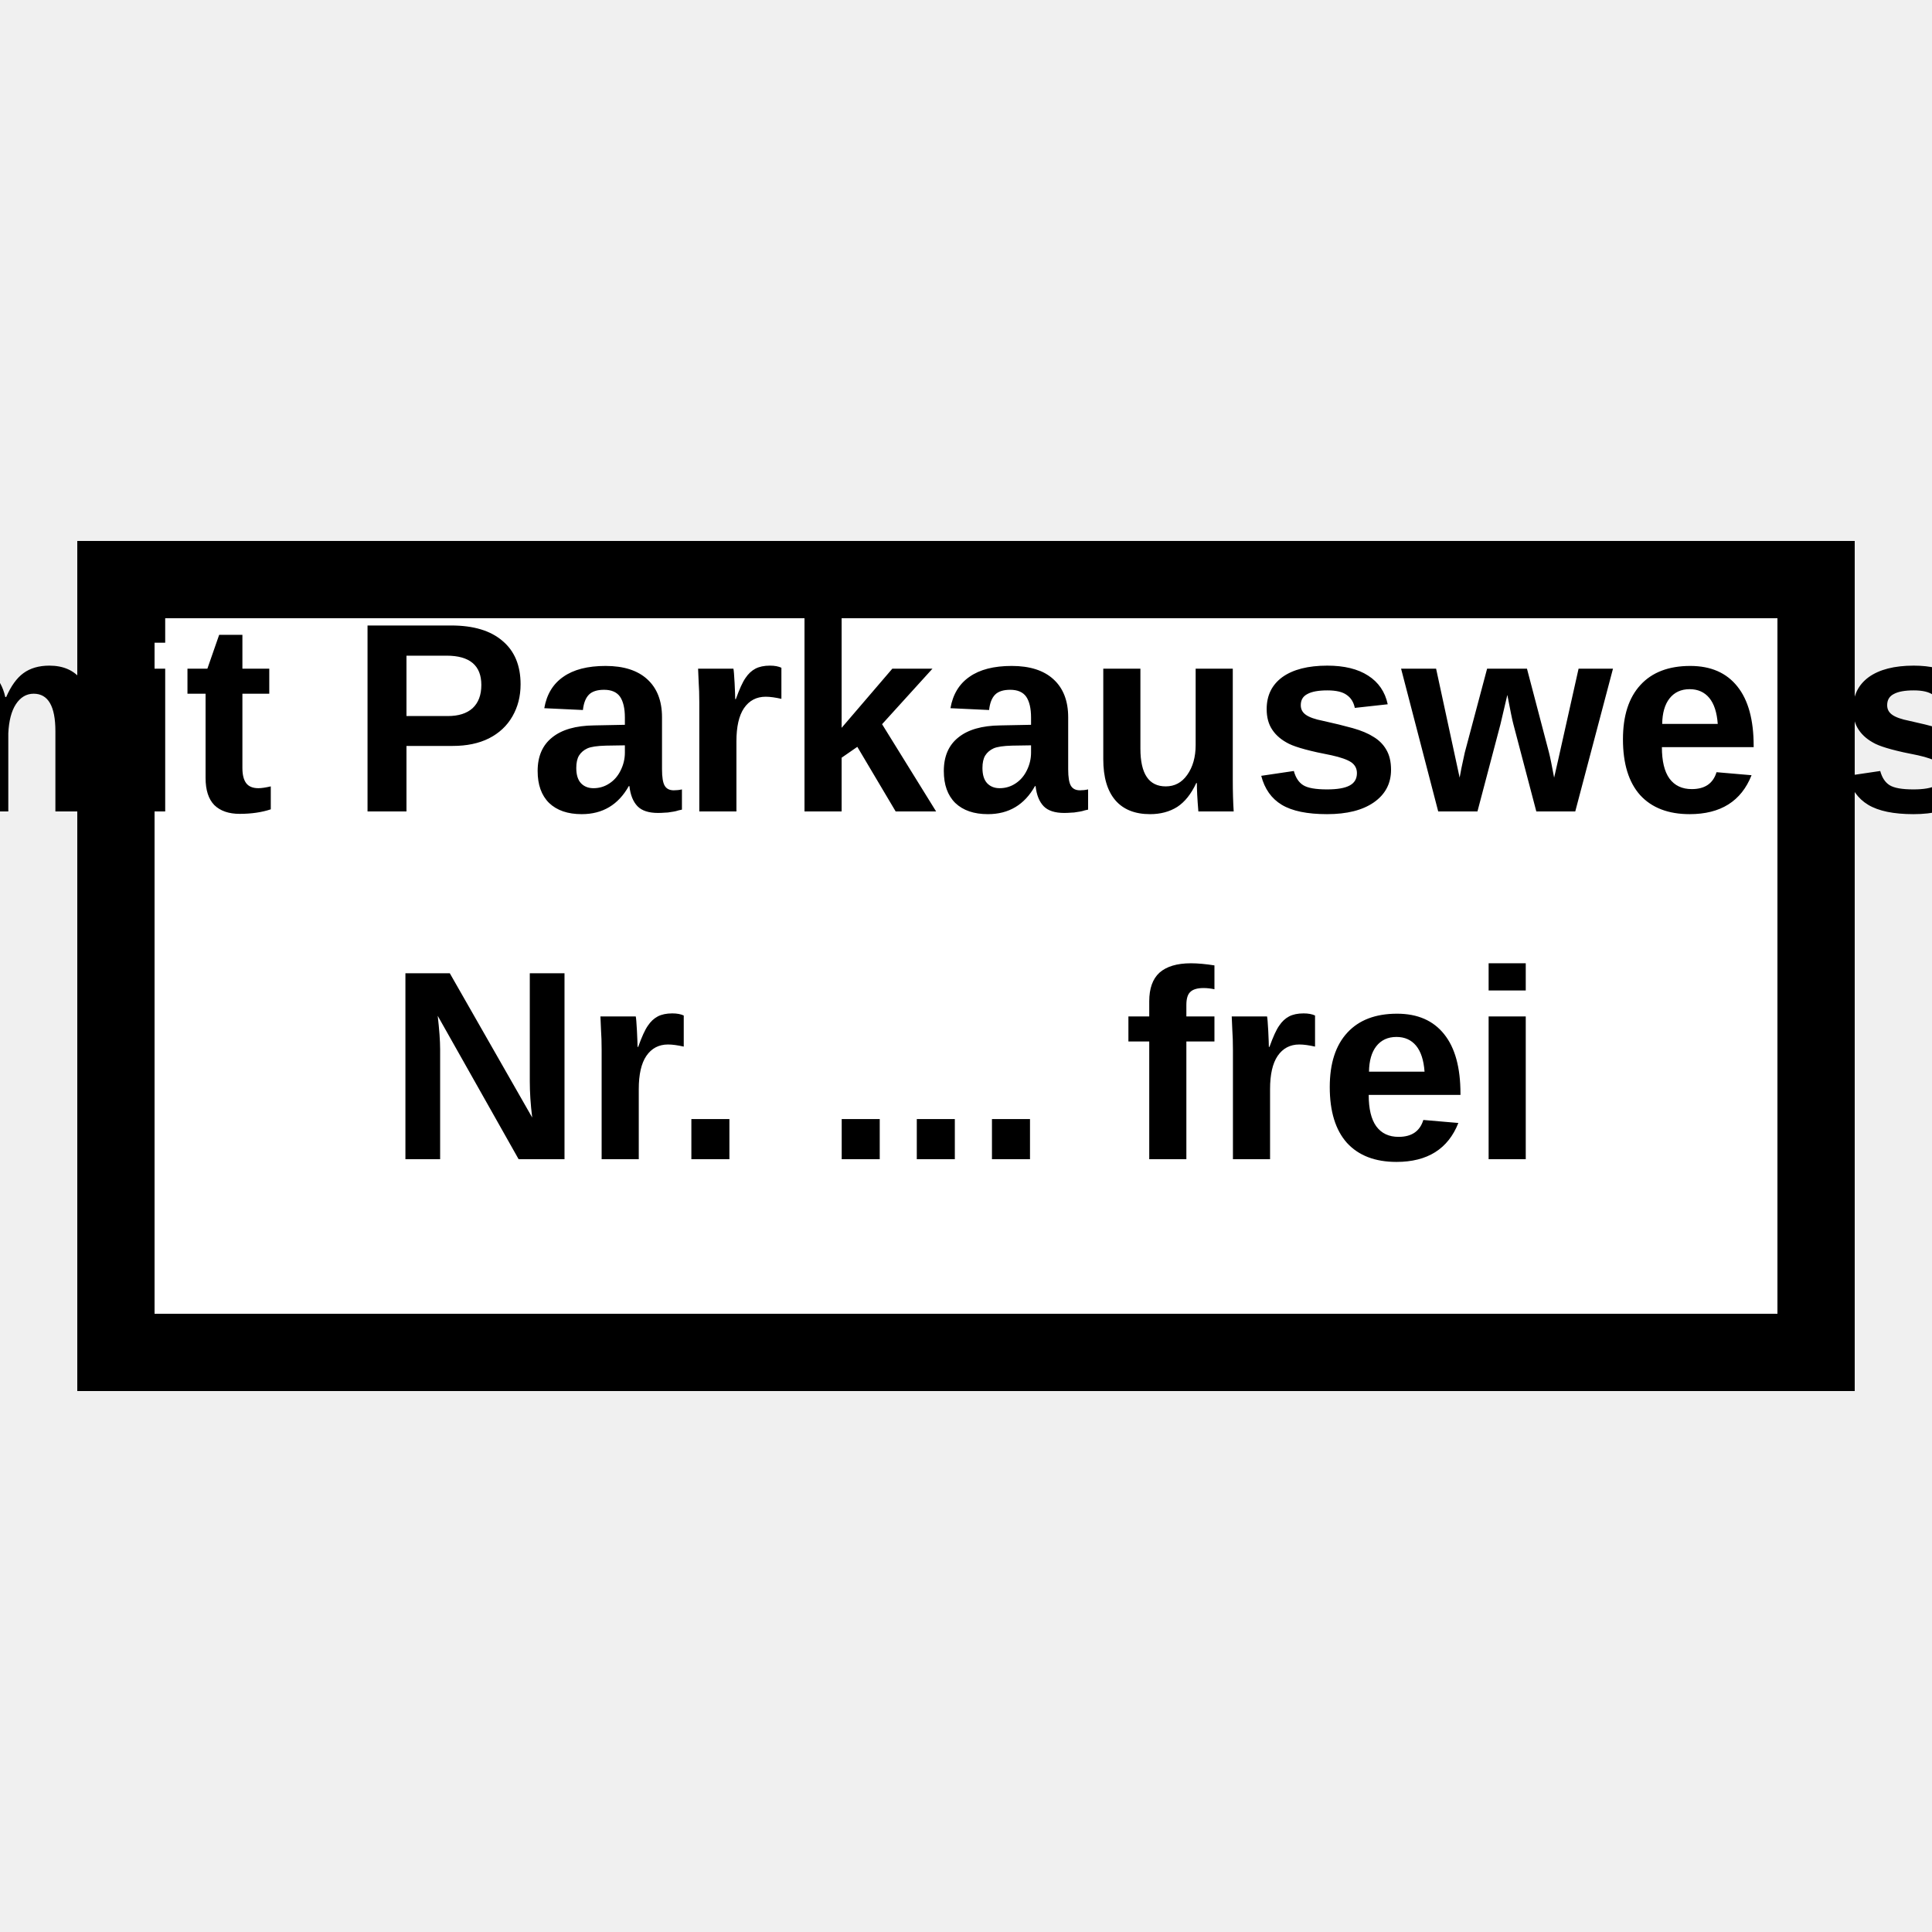
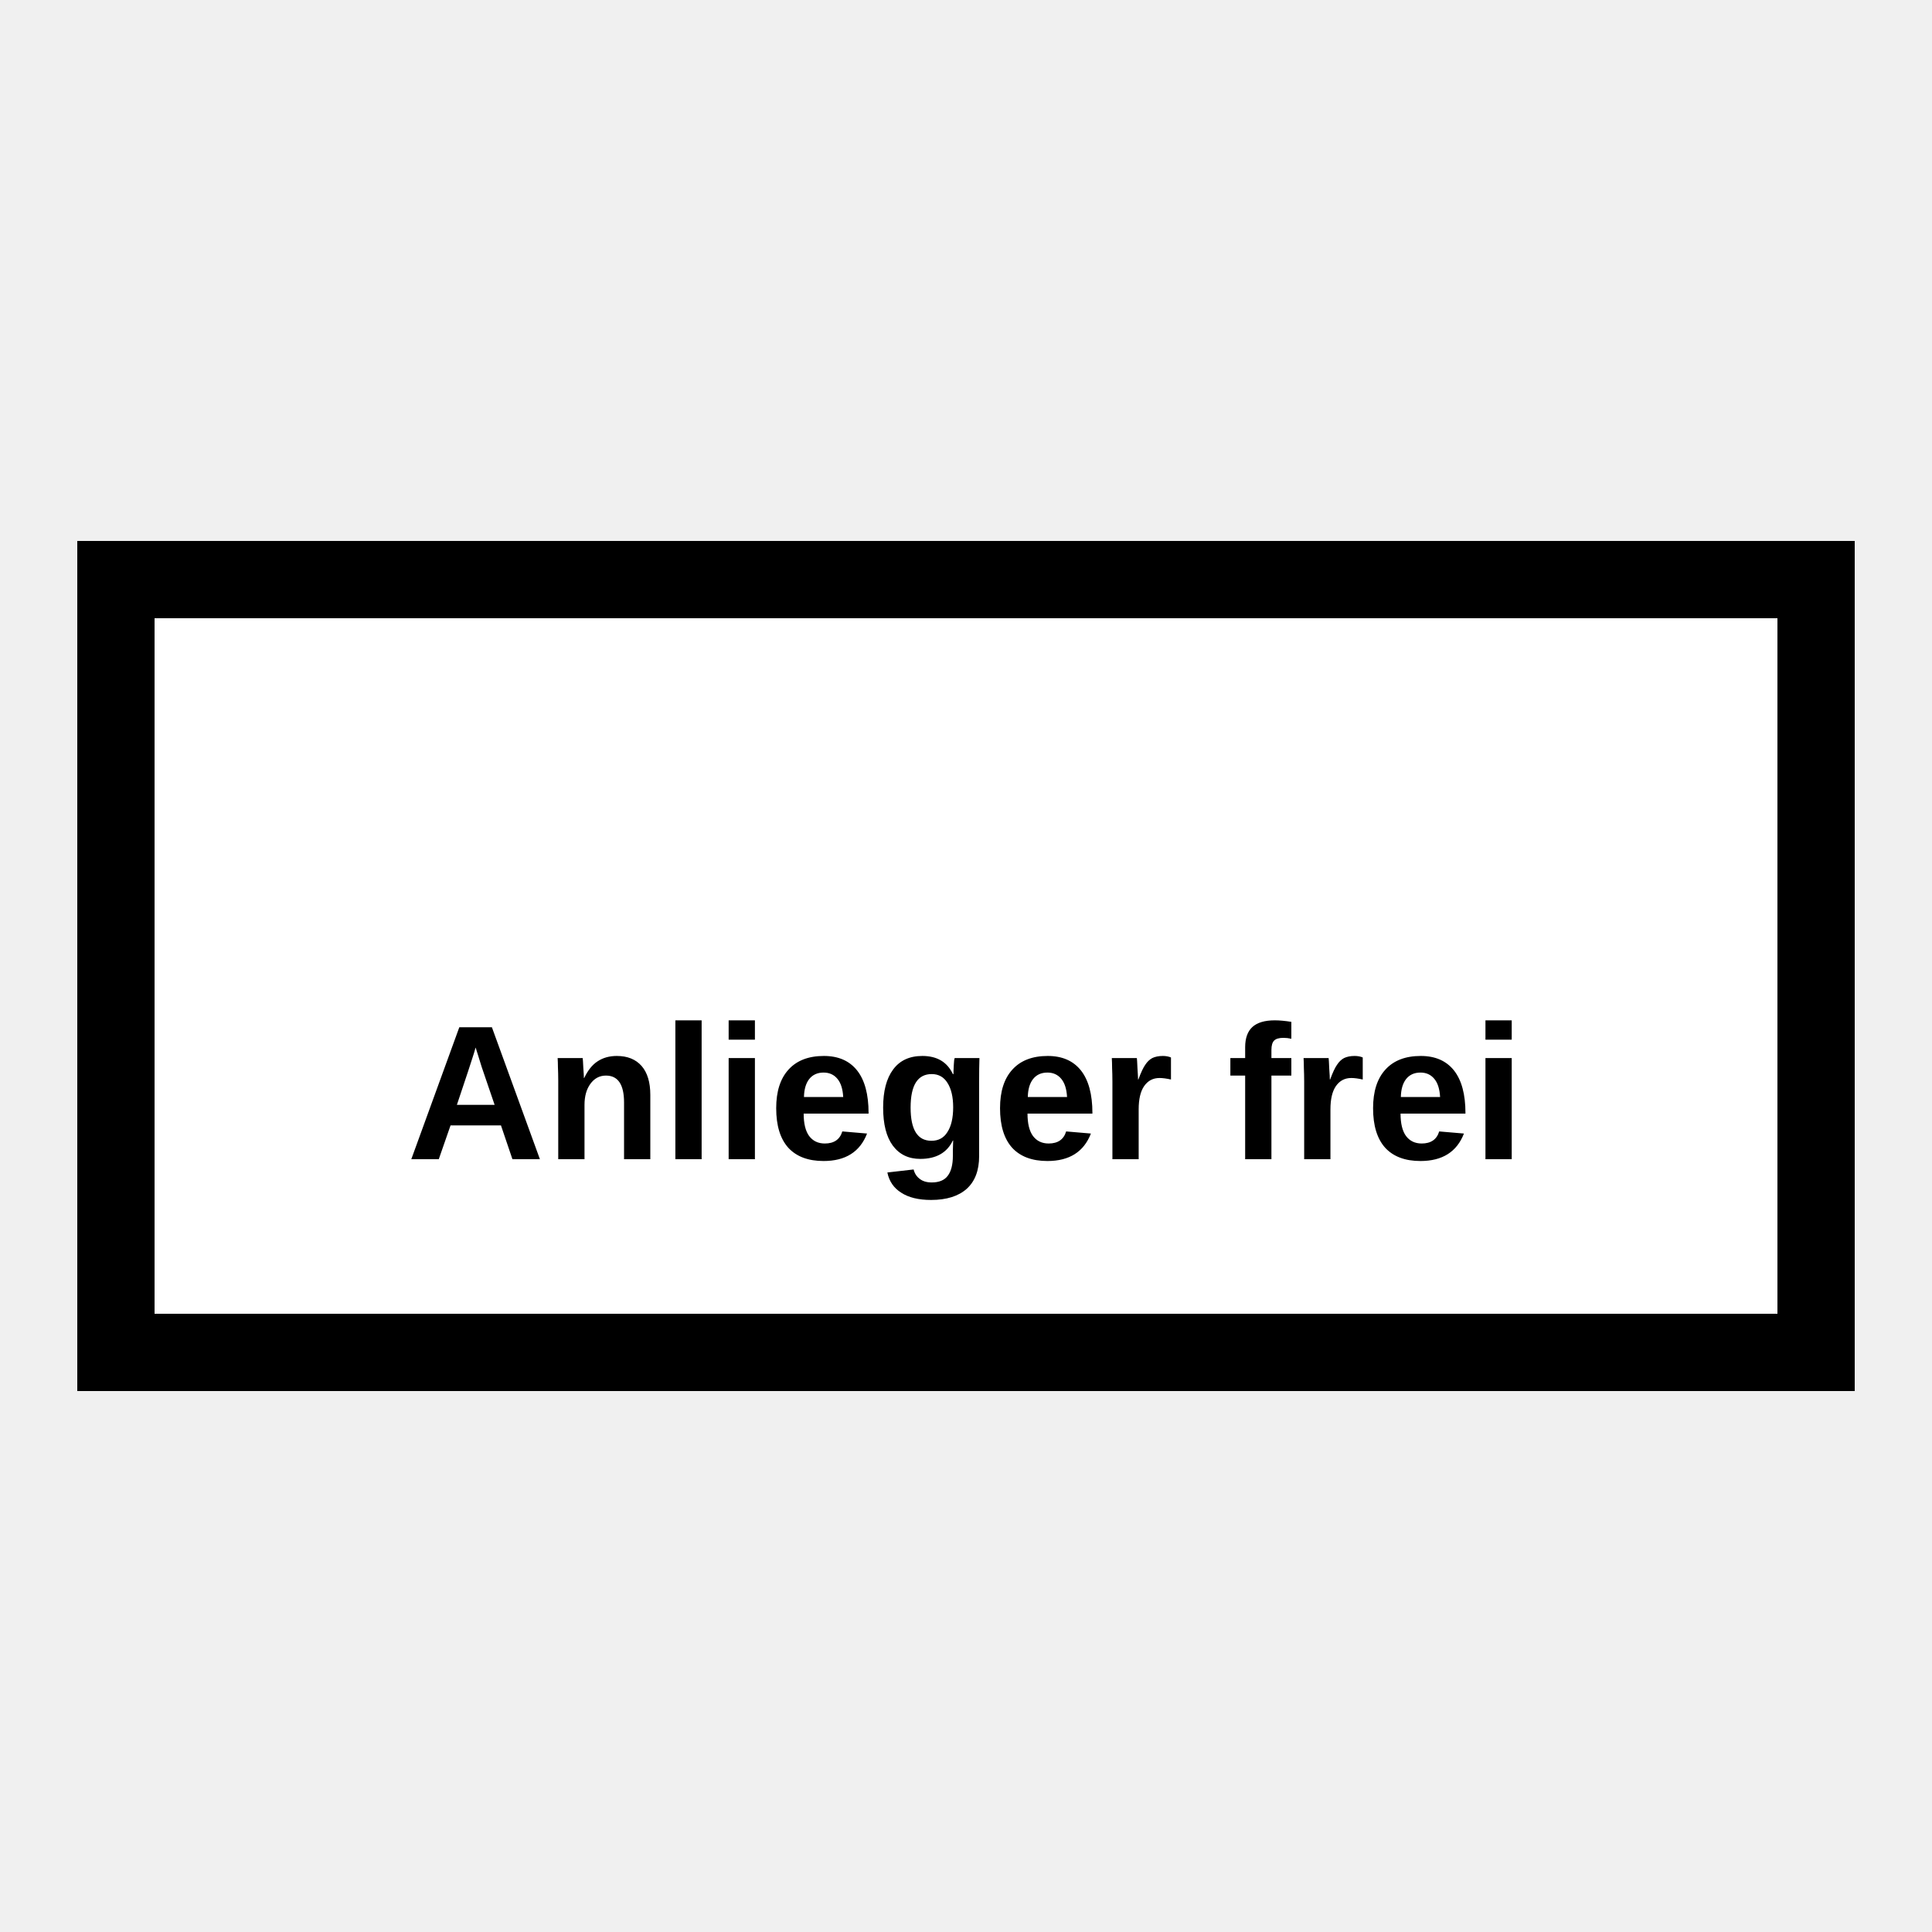
<svg xmlns="http://www.w3.org/2000/svg" viewBox="0 0 100 100" role="img">
  <rect x="6" y="30" width="88" height="40" fill="#fff" stroke="#000" stroke-width="4" />
-   <text y="42" font-family="Arial, sans-serif" font-size="14" font-weight="700" fill="#000" text-anchor="middle">
-     <tspan x="50" dy="0">mit Parkausweis</tspan>
-     <tspan x="50" dy="18">Nr. ... frei</tspan>
-   </text>
+   <text x="50" y="60" font-family="Arial, sans-serif" font-size="9.926" font-weight="700" fill="#000" text-anchor="middle">Anlieger frei</text>
</svg>
